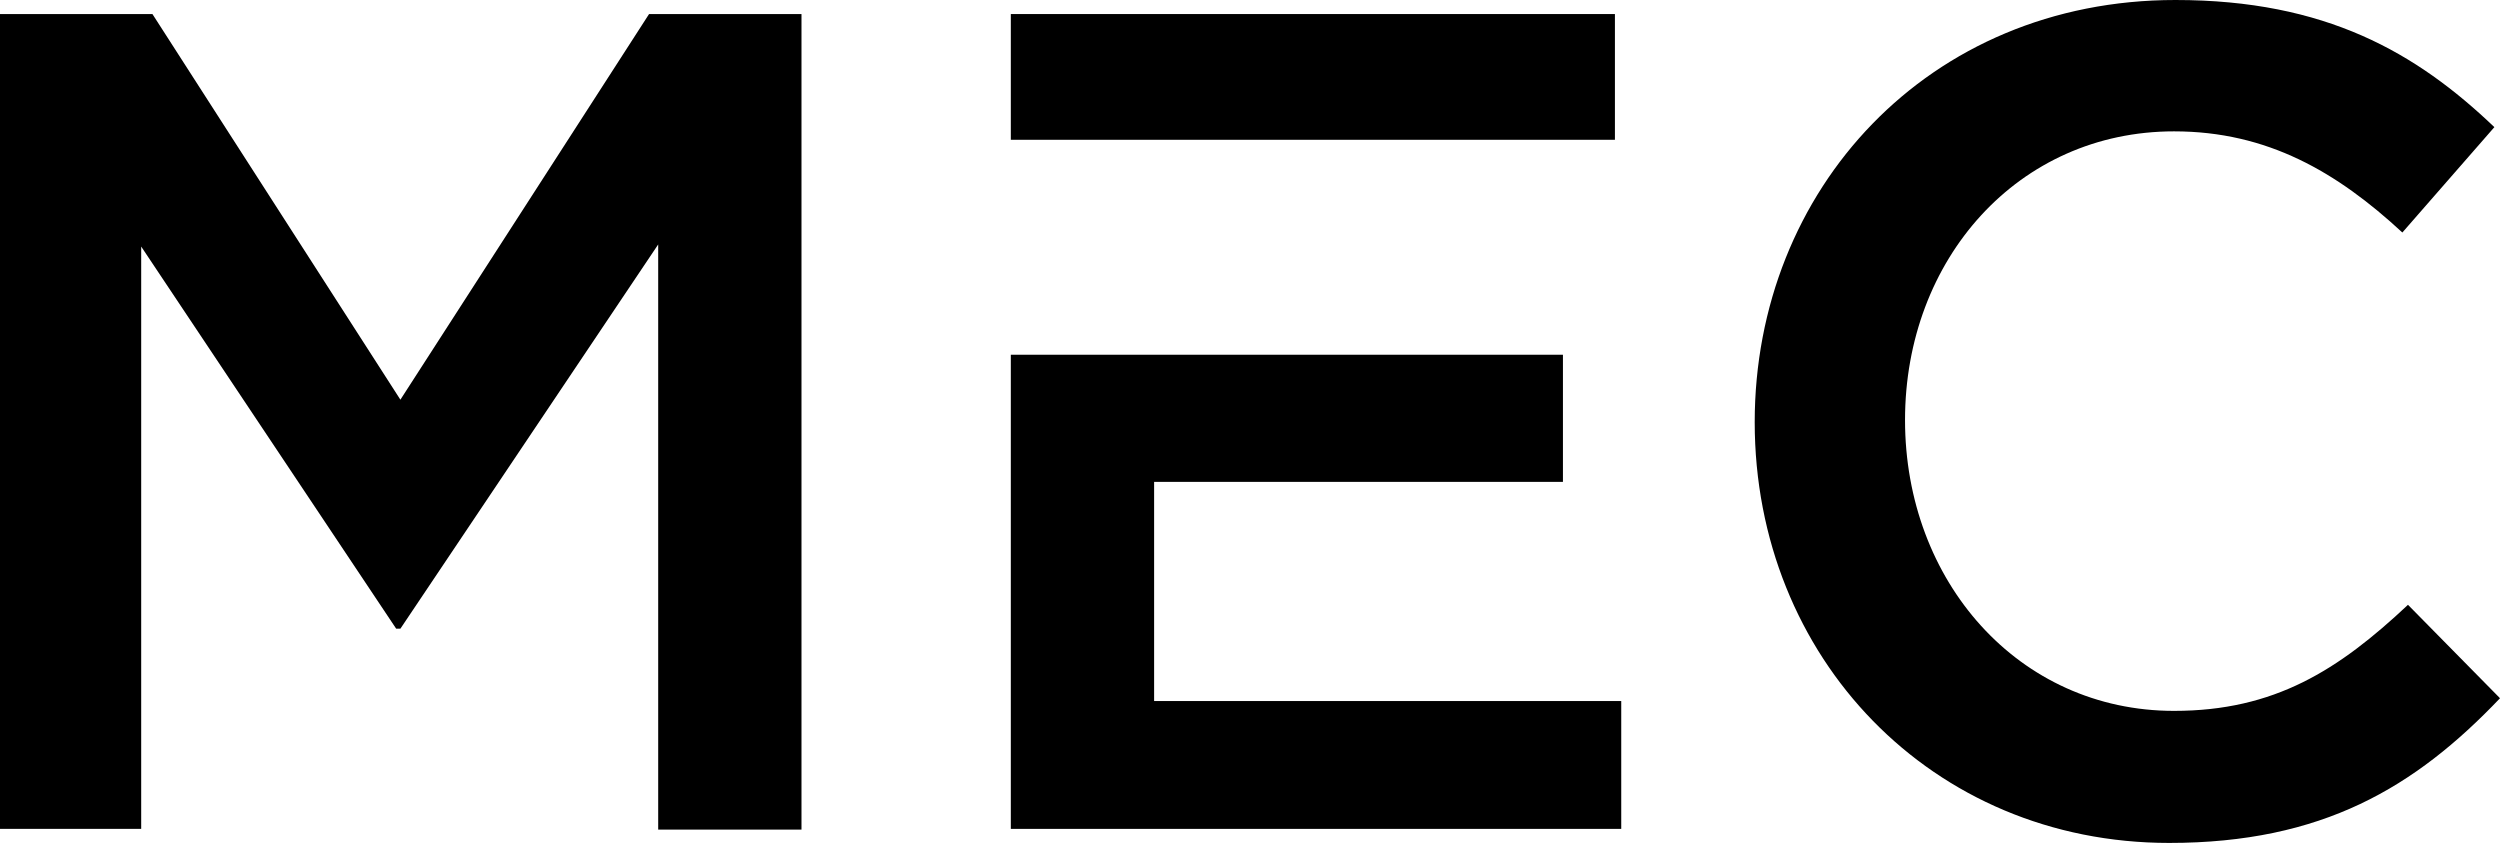
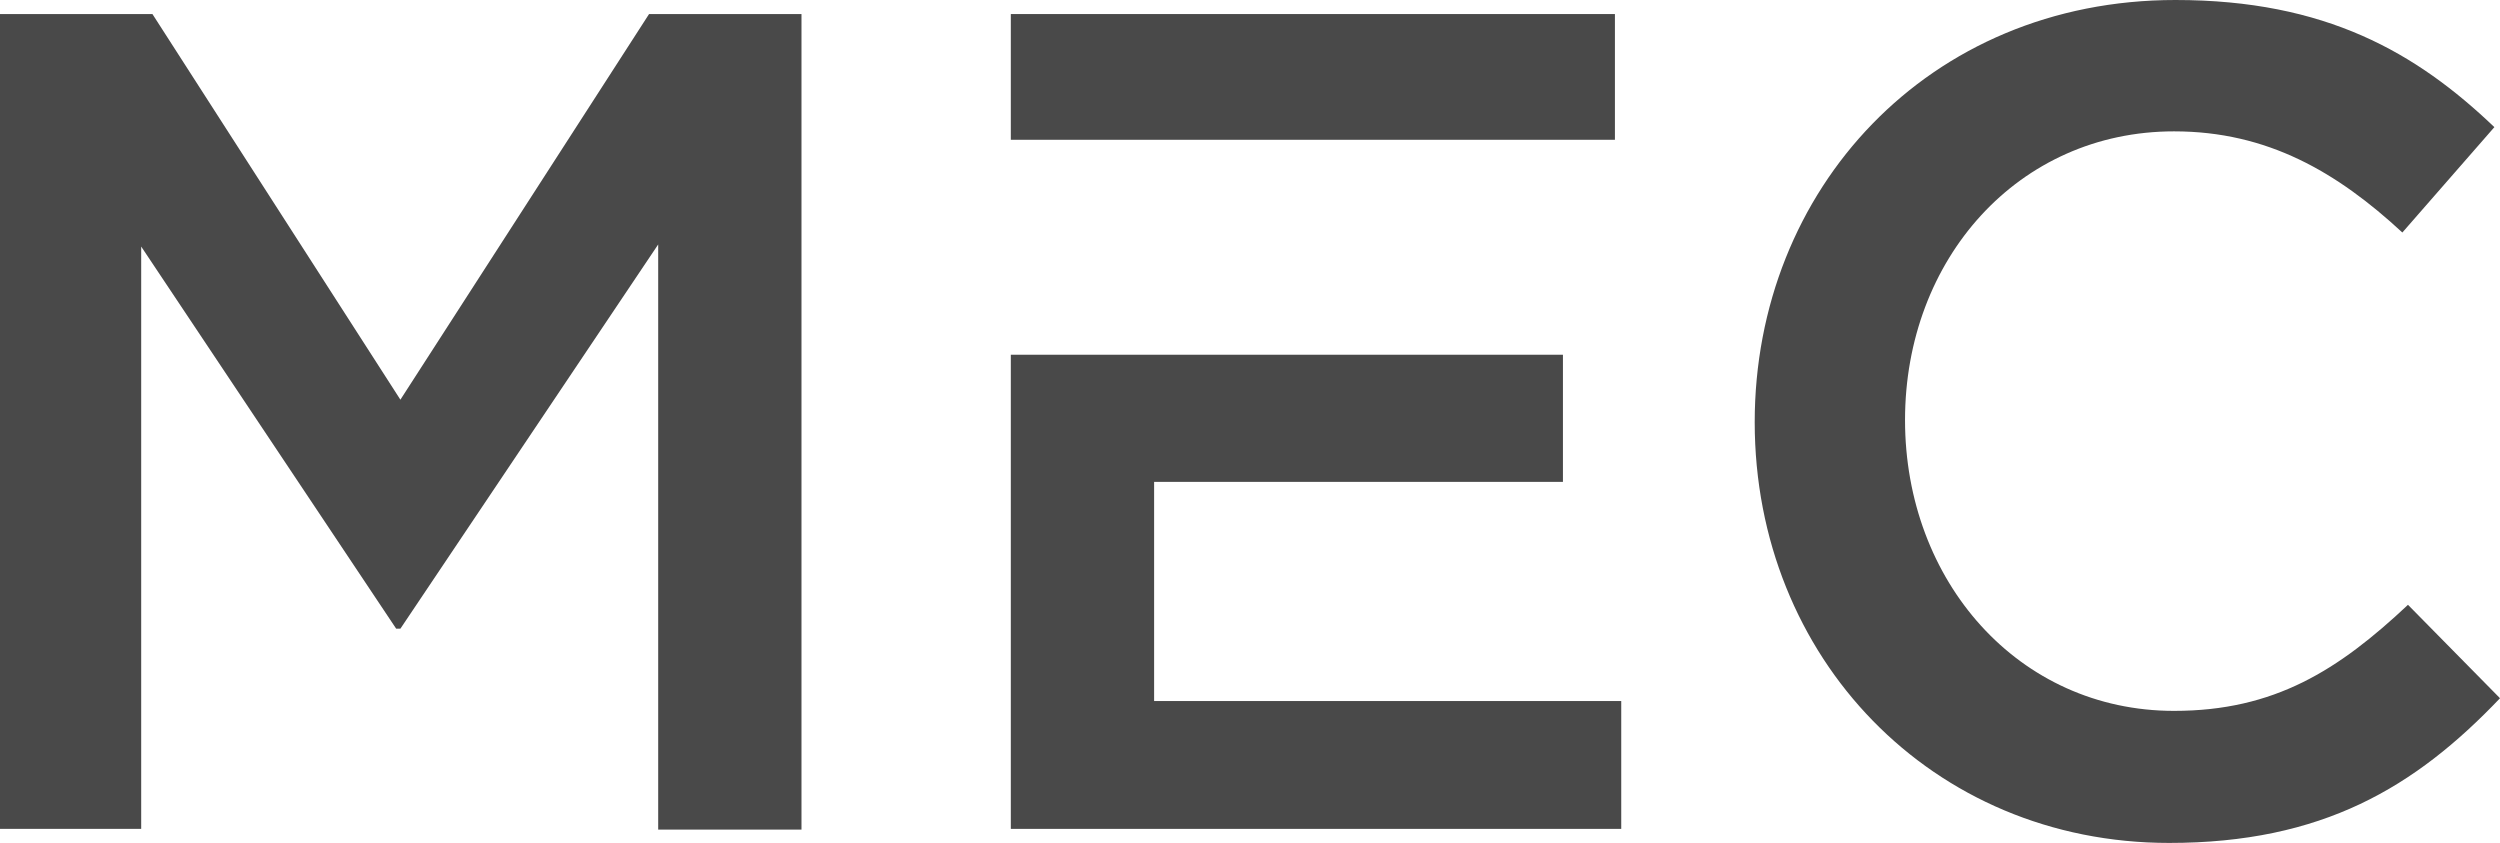
<svg xmlns="http://www.w3.org/2000/svg" version="1.1" id="Layer_1" x="0px" y="0px" viewBox="0 0 355.9 120" style="enable-background:new 0 0 355.9 120;" xml:space="preserve">
-   <path d="M57,89.5h-0.6L20.1,35.1v82.9H0V2h21.7L57,56.9L92.4,2h21.7v116.1H93.7V34.8L57,89.5z" />
-   <path d="M308.8,120c-33.8,0-59-26.4-59-59.9C249.8,27,274.5,0,309.7,0c21.4,0,34.3,7.5,45.4,18.1L342,33.1  c-9.3-8.6-19.2-14.4-32.5-14.4c-22.2,0-38.3,18.2-38.3,41.1s16.1,41.4,38.3,41.4c14.3,0,23.4-5.8,33.3-15.1l13.1,13.3  C343.8,112.1,330.6,120,308.8,120z" />
-   <polygon points="229.9,19.9 229.9,2 143.9,2 143.9,19.9 163.9,19.9 " />
-   <polygon points="164.3,68.6 222.5,68.6 222.5,50.5 166,50.5 143.9,50.5 143.9,118 230.8,118 230.8,99.8 164.3,99.8 " />
+   <style type="text/css">
+ 	.st0{fill:#494949;}
+ </style>
+   <path class="st0" d="M57,89.5h-0.6L20.1,35.1V118H0V2h21.7L57,56.9L92.4,2h21.7v116.1H93.7V34.8L57,89.5z" />
+   <path class="st0" d="M308.8,120c-33.8,0-59-26.4-59-59.9C249.8,27,274.5,0,309.7,0c21.4,0,34.3,7.5,45.4,18.1l-13.1,15  c-9.3-8.6-19.2-14.4-32.5-14.4c-22.2,0-38.3,18.2-38.3,41.1s16.1,41.4,38.3,41.4c14.3,0,23.4-5.8,33.3-15.1l13.1,13.3  C343.8,112.1,330.6,120,308.8,120z" />
+   <polygon class="st0" points="229.9,19.9 229.9,2 143.9,2 143.9,19.9 163.9,19.9 " />
+   <polygon class="st0" points="164.3,68.6 222.5,68.6 222.5,50.5 166,50.5 143.9,50.5 143.9,118 230.8,118 230.8,99.8 164.3,99.8 " />
  <polygon points="162.1,262.9 163.1,262.9 163.6,262 " />
</svg>
